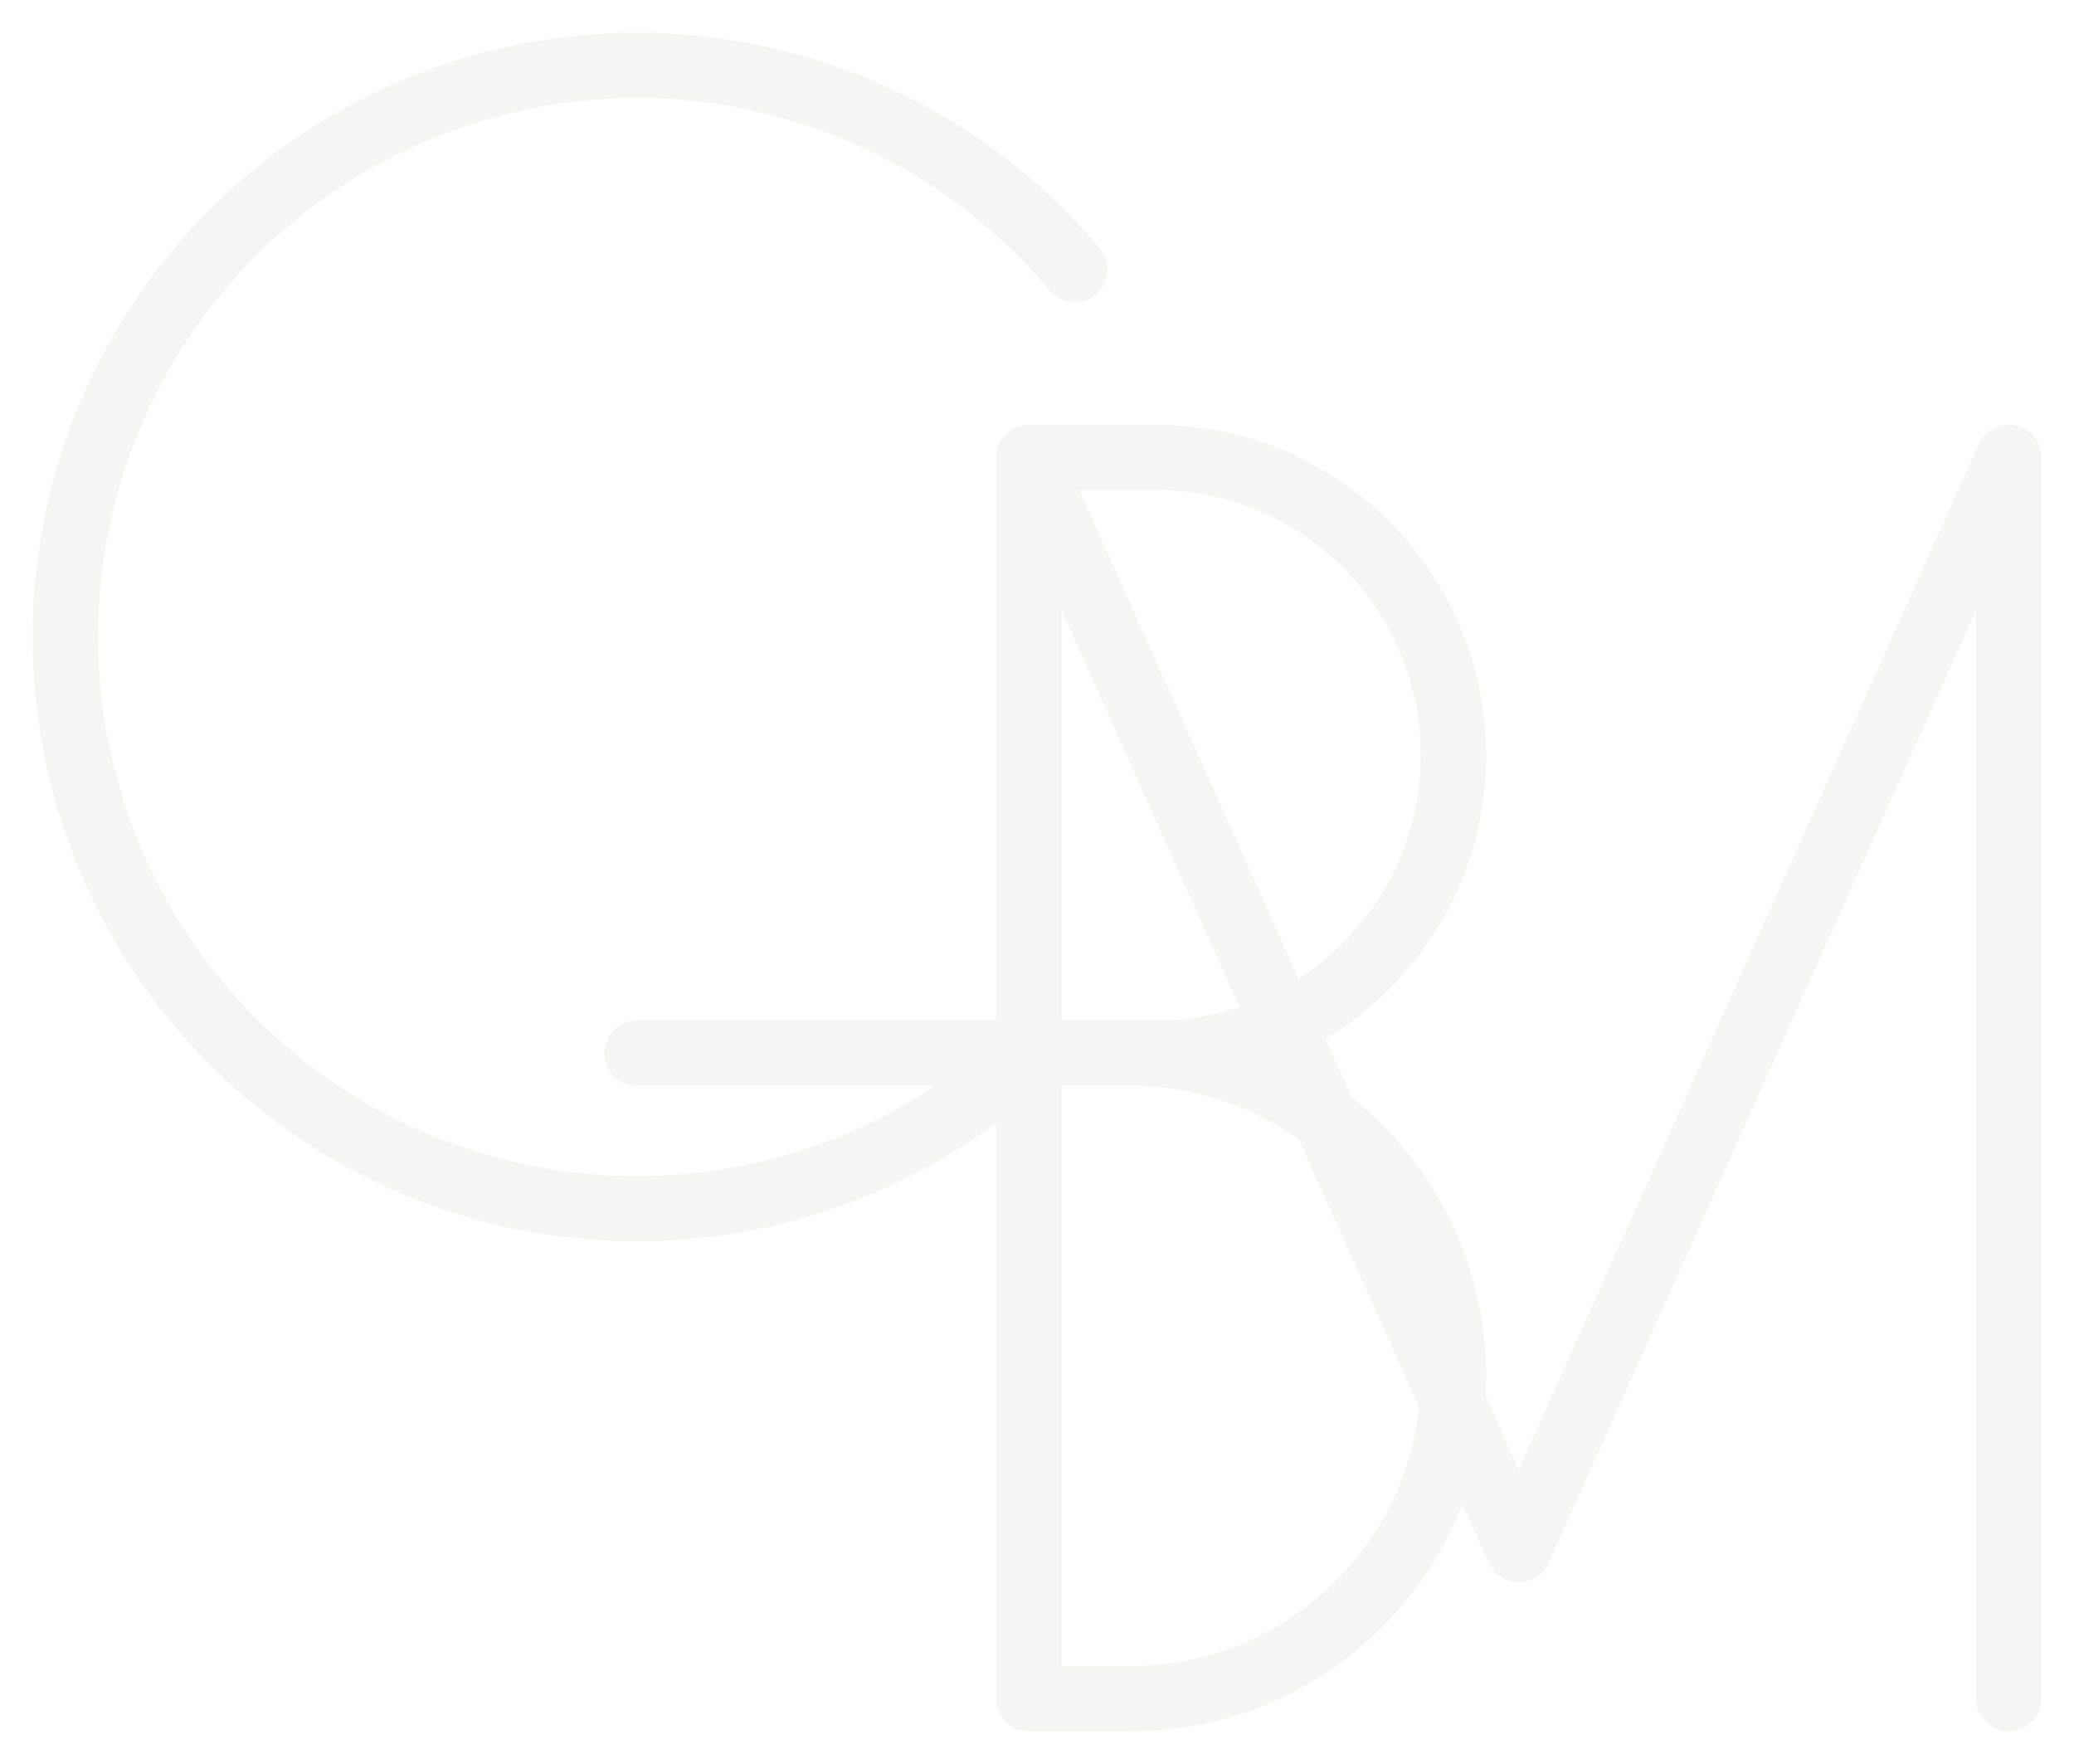
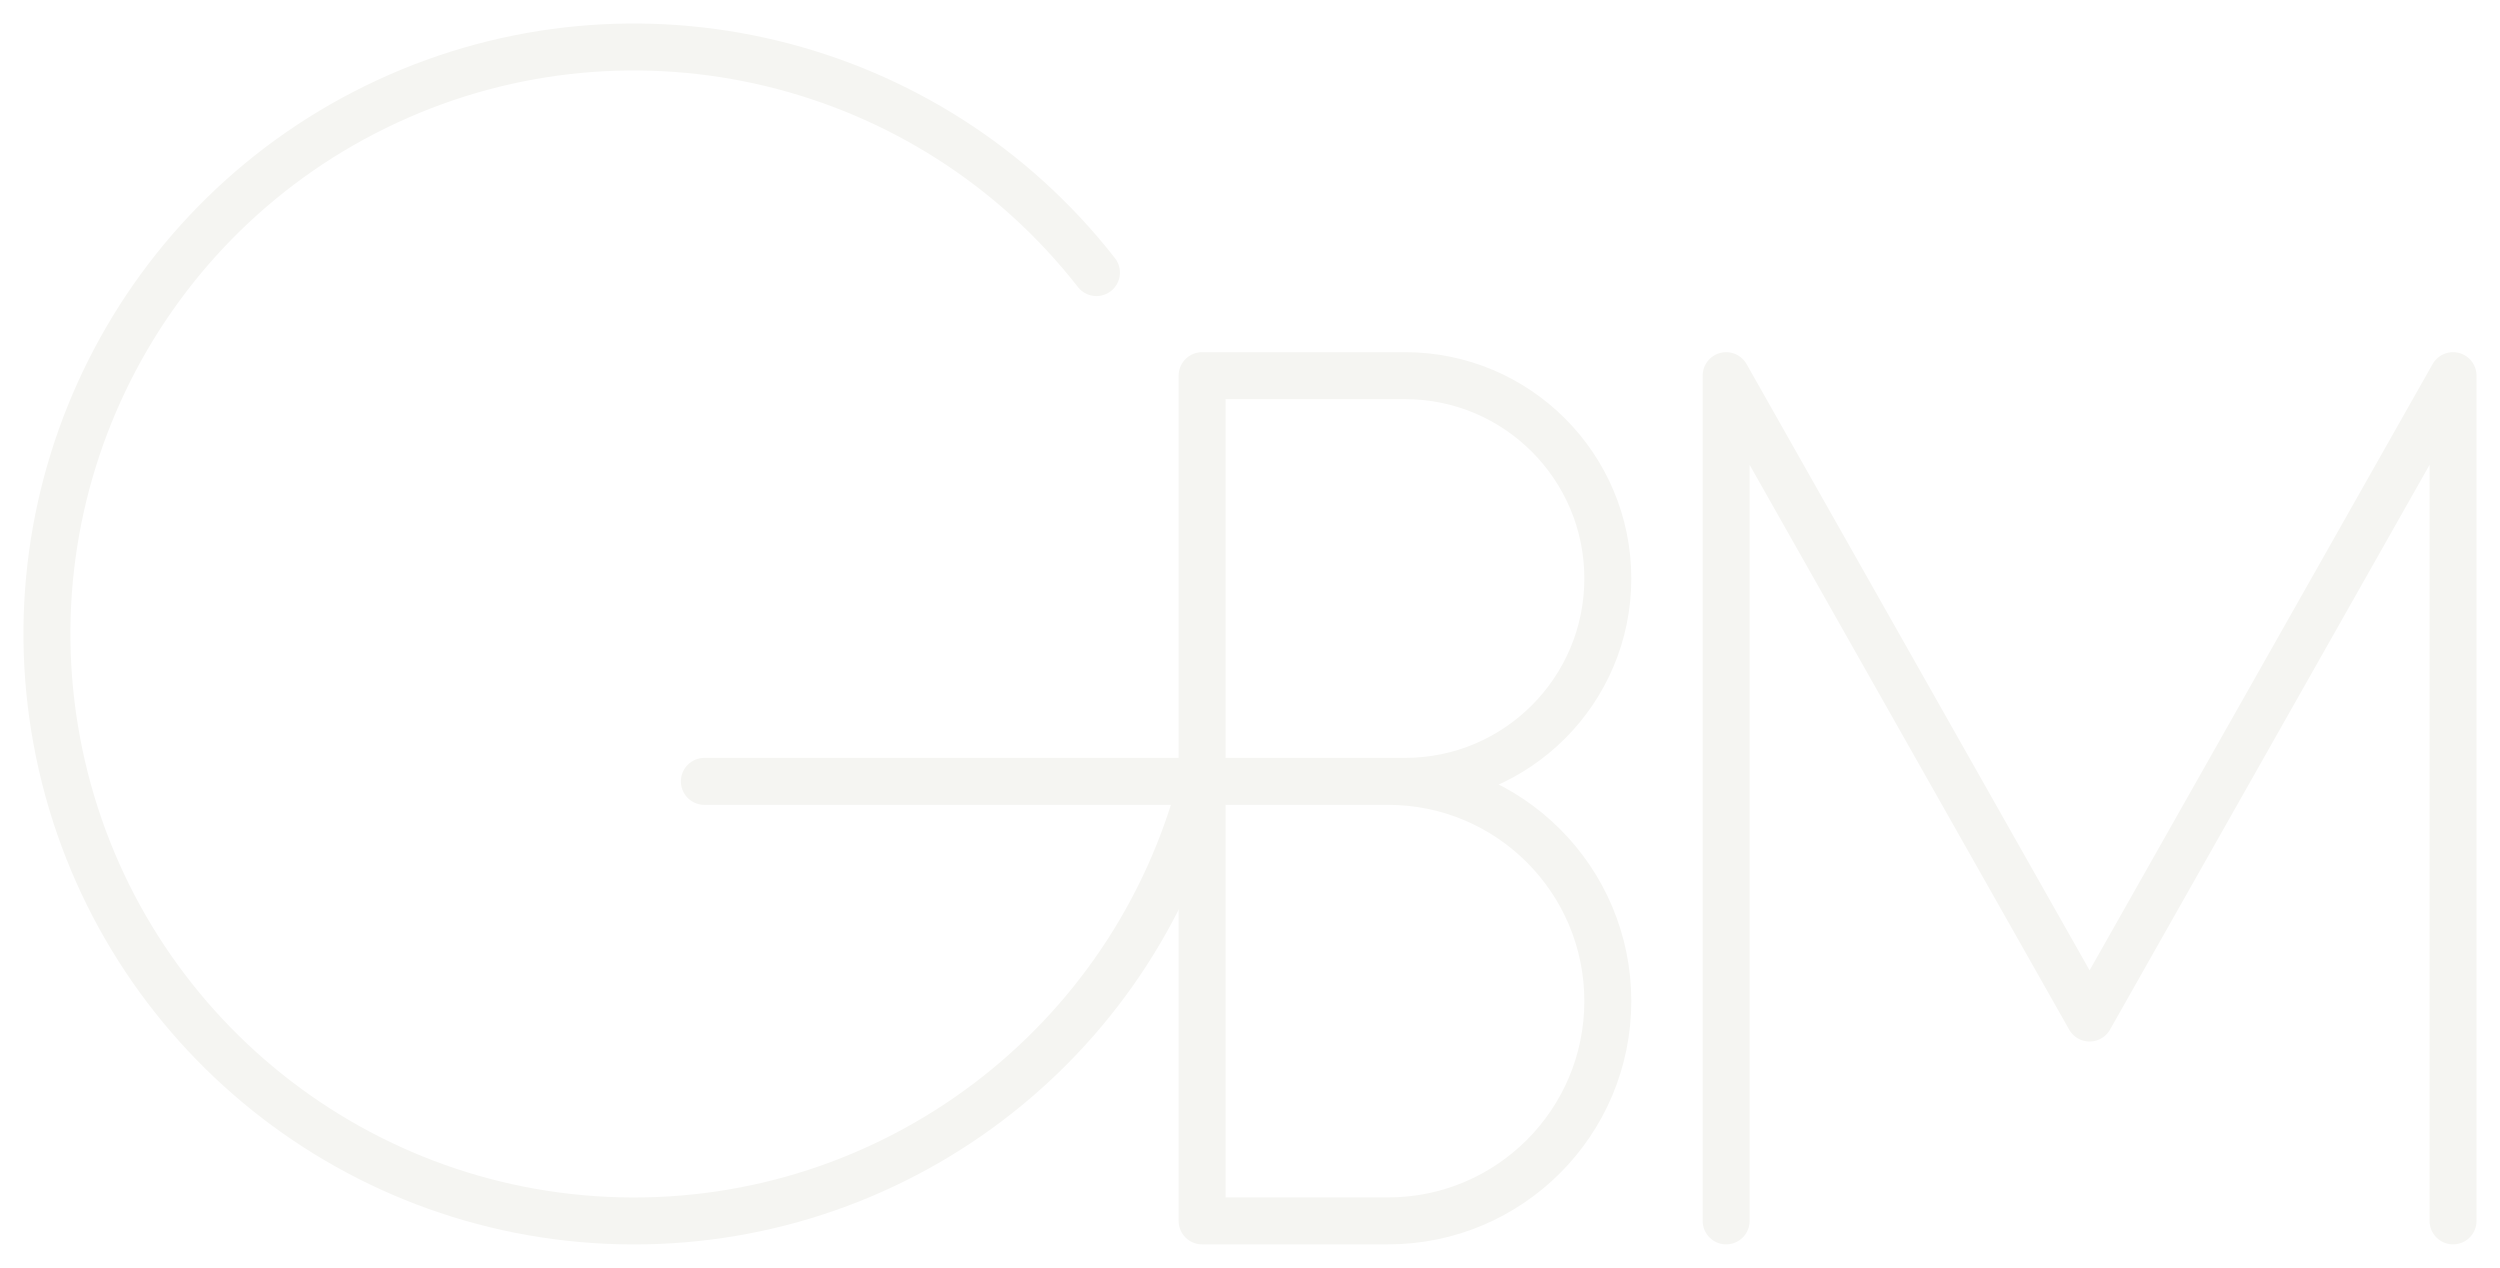
- <svg xmlns="http://www.w3.org/2000/svg" viewBox="-4 -4 127 108" fill="none" stroke="#f5f5f2" stroke-width="4" stroke-linecap="round" stroke-linejoin="round" stroke-miterlimit="3" role="img" aria-label="GBM Tecnologia">
-   <path d="M61.81 12.5A35 35 0 1 0 59 60.48L35 60.48L59 60.48H65.24A19.76 19.76 0 0 1 65.24 100H59L59 24H66.76A18.24 18.24 0 0 1 66.76 60.48H59L59 24L89 90.88L119 24L119 100" />
+ <svg xmlns="http://www.w3.org/2000/svg" viewBox="-4 -4 212.96 108" fill="none" stroke="#f5f5f2" stroke-width="4" stroke-linecap="round" stroke-linejoin="round" stroke-miterlimit="3" role="img" aria-label="GBM Tecnologia">
+   <path d="M89.4 19.22A50 50 0 1 0 98.4 62.56L56 62.56" />
+   <path d="M98.4 28L98.4 100M98.4 28H115.68A17.28 17.28 0 0 1 115.68 62.56H98.4M98.4 62.56H114.24A18.72 18.72 0 0 1 114.24 100H98.4" />
+   <path d="M143.04 100L143.04 28L174 82.72L204.96 28L204.96 100" />
</svg>
